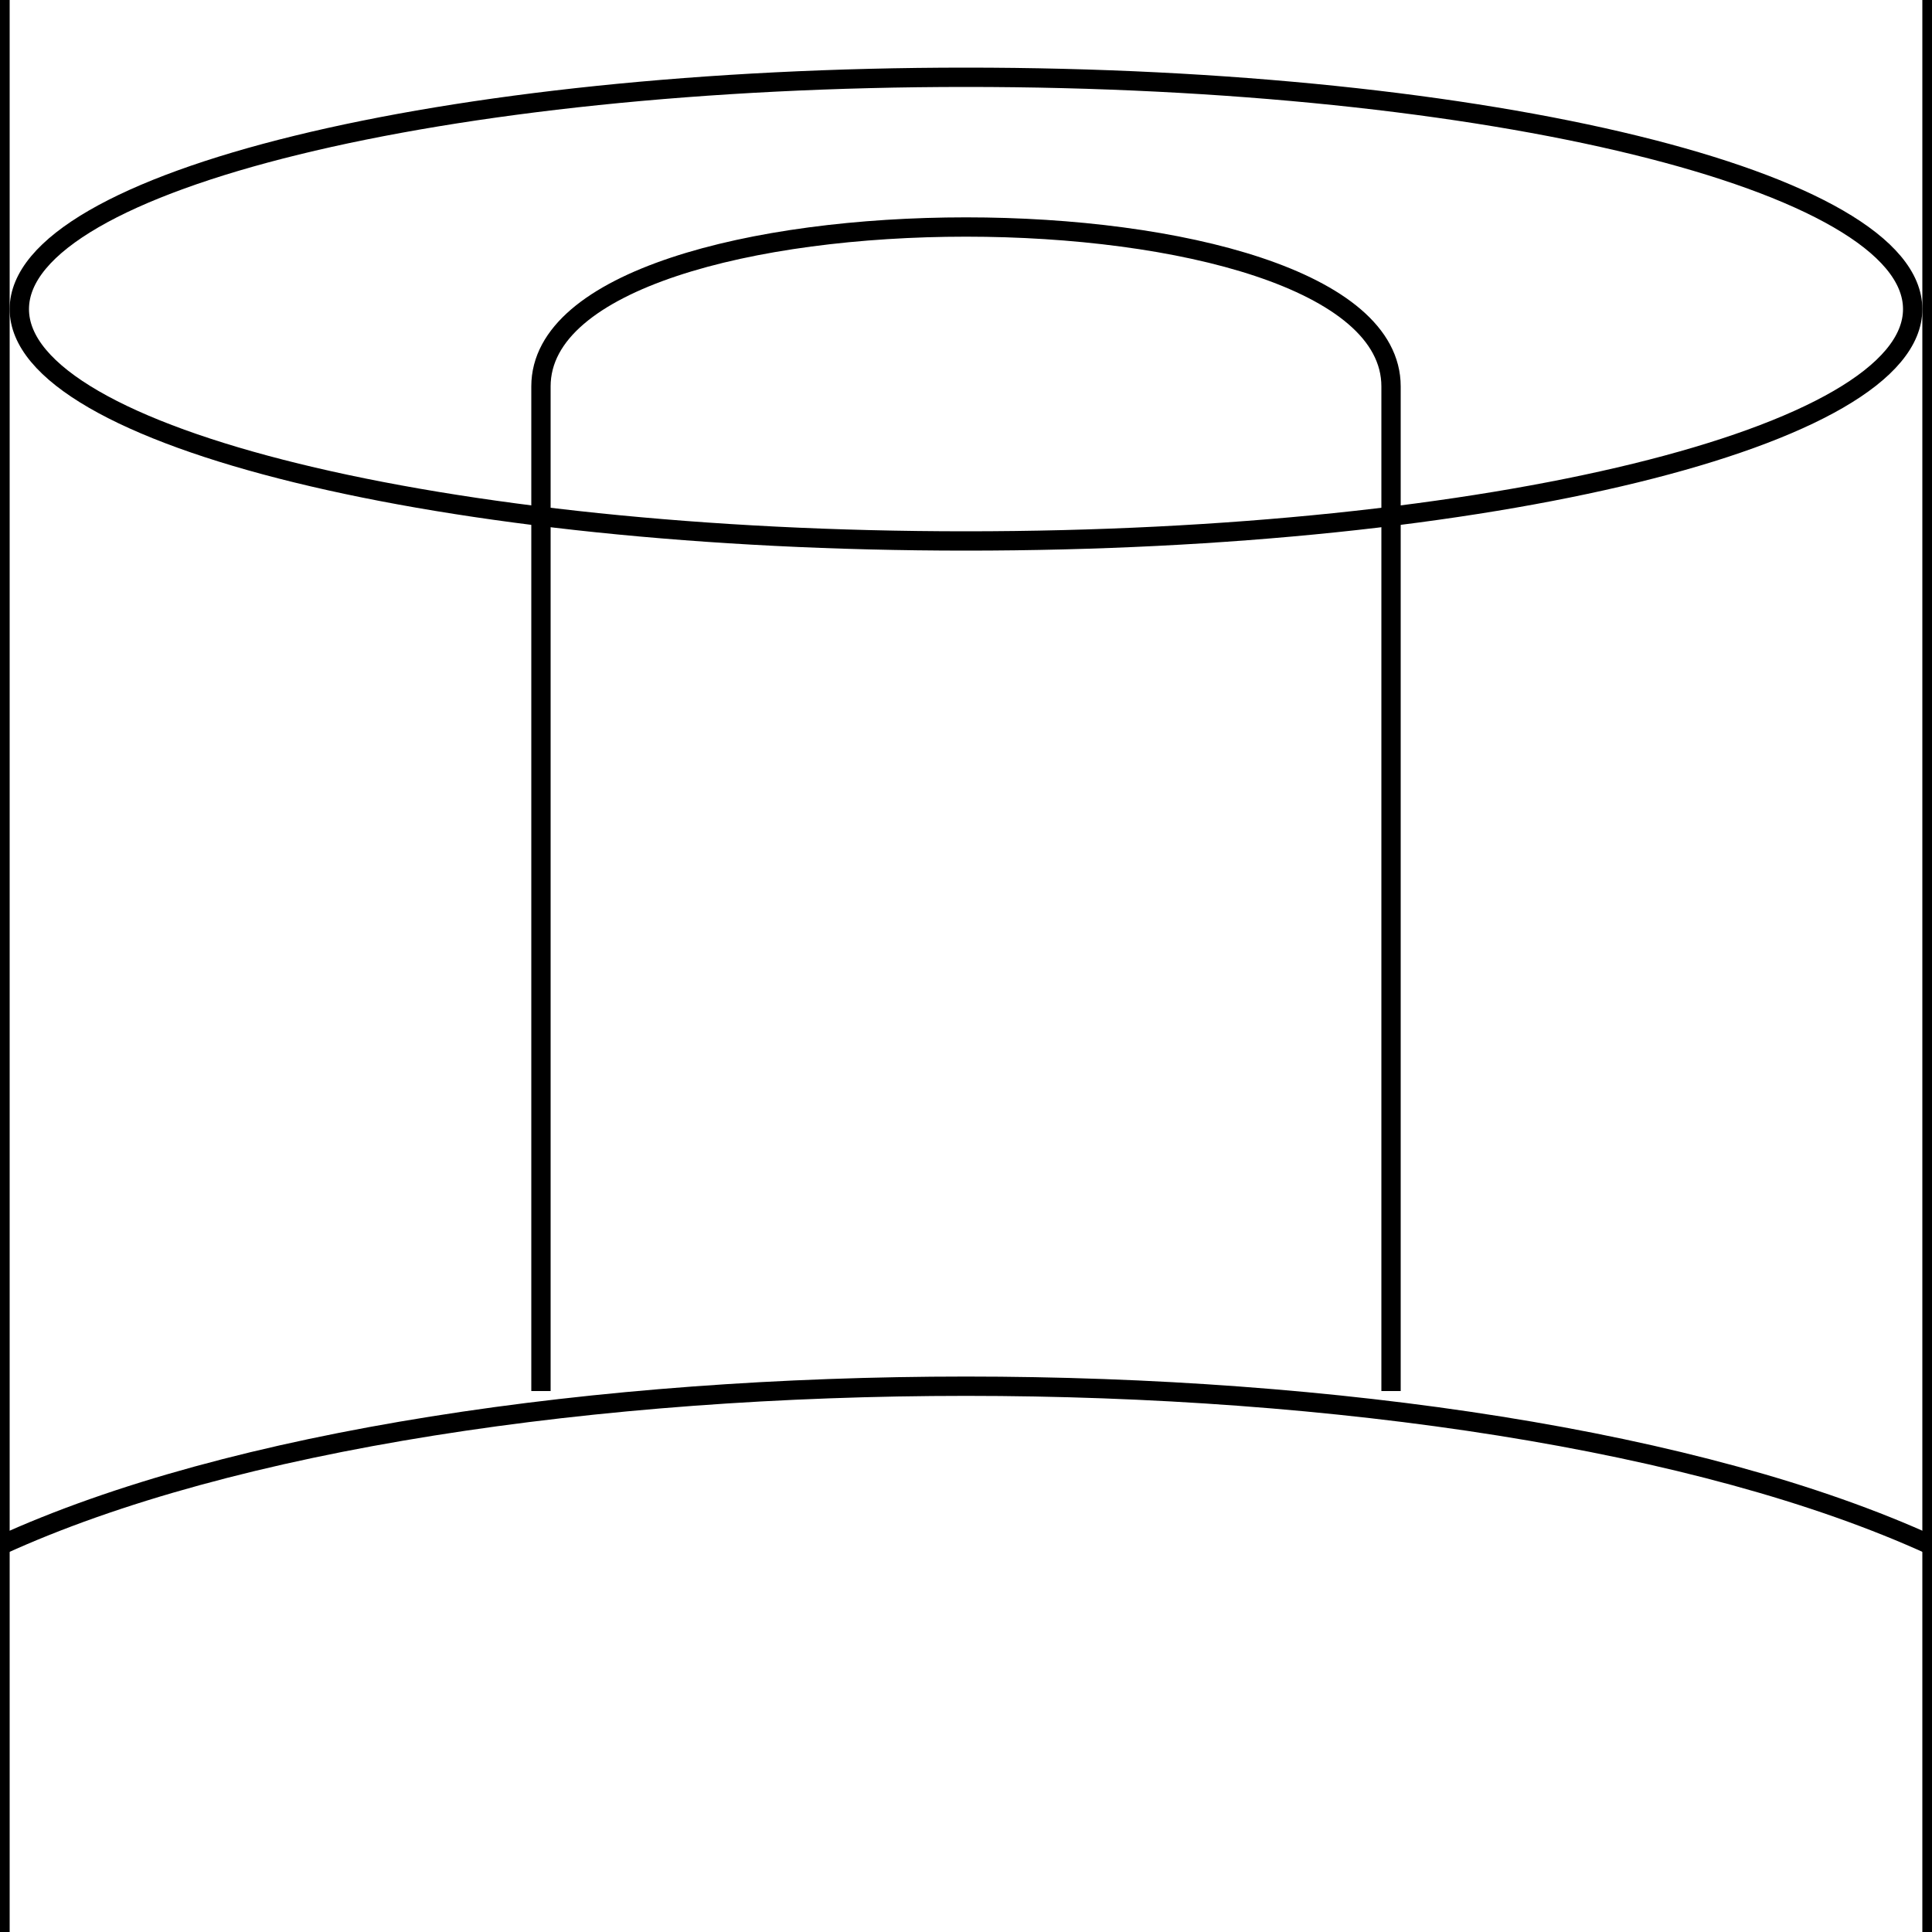
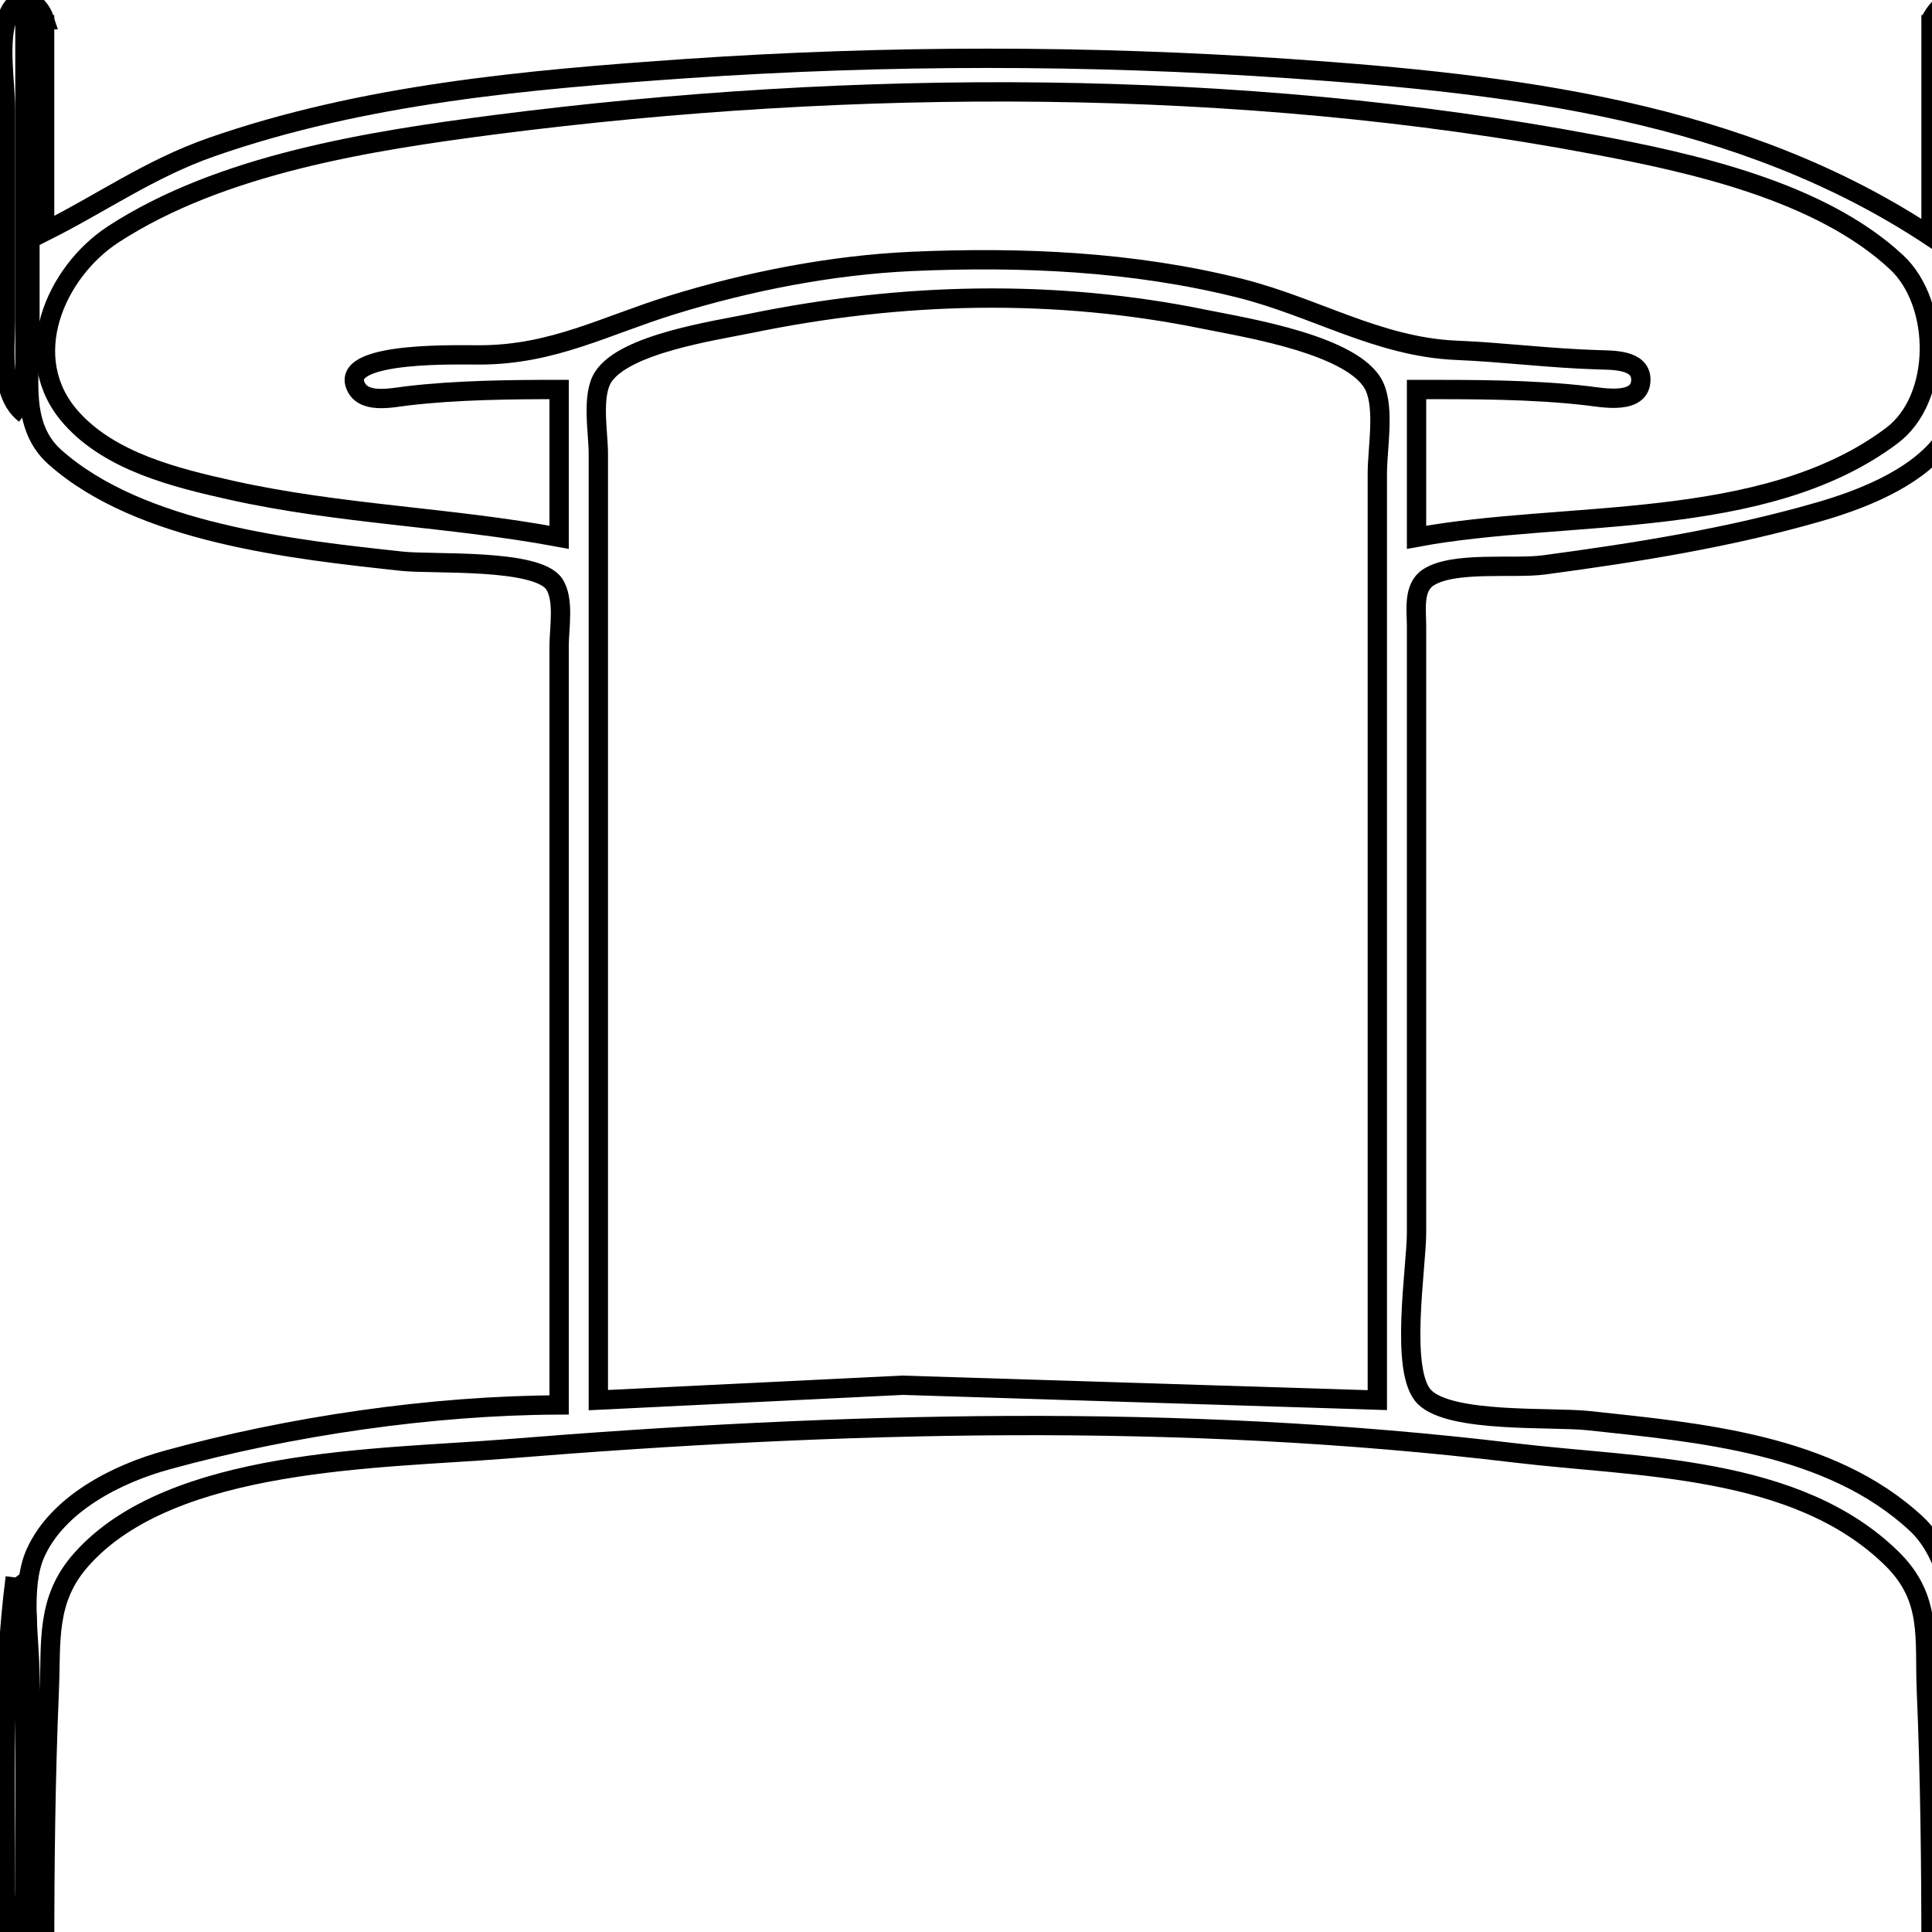
<svg xmlns="http://www.w3.org/2000/svg" viewBox="0 0 100 100" width="100" height="100">
-   <path d="M0,0 V100 M100,0 V100" fill="none" stroke="#000" stroke-width="1" />
-   <ellipse cx="50" cy="16" rx="49" ry="12" fill="none" stroke="#000" stroke-width="1" />
-   <path d="M28,20 C28,9 72,9 72,20" fill="none" stroke="#000" stroke-width="1" />
-   <path d="M28,20 V72 M72,20 V72" fill="none" stroke="#000" stroke-width="1" />
-   <path d="M0,80 C24,69 76,69 100,80" fill="none" stroke="#000" stroke-width="1" />
+   <path d="M1.29 21.43L1.29 1.02L2.31 1.02C1.99 0.02 0.94 -0.47 0.43 0.78C-0.11 2.1 0.28 4.2 0.28 5.61L0.28 16.59C0.28 18.09 -0.03 20.42 1.29 21.43" fill="none" stroke="#000" stroke-width="1" />
+   <path d="M0.79 81.65C0.1 86.99 0.28 92.34 0.28 97.73C0.28 98.89 0.51 104.46 2.56 101.3L1.29 101.3L1.29 87.27C1.29 85.63 1.8 83 0.79 81.65" fill="none" stroke="#000" stroke-width="1" />
+   <path d="M28.94 27.81L28.94 20.16C26.38 20.16 23.61 20.19 21.08 20.49C20.28 20.58 18.71 20.96 18.37 19.87C17.84 18.16 23.88 18.38 24.88 18.37C28.63 18.35 31.29 16.87 34.77 15.79C38.75 14.56 43.03 13.72 47.2 13.53C52.89 13.28 58.65 13.53 64.19 14.92C68.08 15.9 71.34 17.95 75.35 18.13C77.8 18.23 80.25 18.55 82.7 18.62C83.41 18.65 84.93 18.58 84.93 19.65C84.93 20.97 82.95 20.58 82.2 20.49C79.32 20.15 76.21 20.16 73.32 20.16L73.32 27.81C81 26.38 91.29 27.53 97.92 22.55C100.48 20.63 100.46 15.71 98.16 13.57C94.21 9.89 87.59 8.43 82.45 7.47C64.06 4.01 44.16 4.07 25.64 6.45C19.15 7.29 11.45 8.49 5.86 12.13C2.86 14.09 0.91 18.54 3.7 21.64C5.73 23.91 9.1 24.73 11.95 25.37C17.59 26.63 23.31 26.76 28.94 27.81z" fill="none" stroke="#000" stroke-width="1" />
+   <path d="M1.55 1.28L1.55 17.35C1.55 19.53 1.04 22.05 2.83 23.65C7.24 27.59 15.17 28.44 20.82 29.05C22.4 29.22 27.78 28.9 28.68 30.22C29.22 31.01 28.94 32.52 28.94 33.43L28.94 41.59L28.94 72.72C22.37 72.74 14.98 73.82 8.65 75.57C6.09 76.27 3 77.81 1.84 80.38C1.05 82.12 1.55 84.87 1.55 86.76L1.55 101.05L2.31 101.05C2.31 96.52 2.36 92.03 2.55 87.52C2.66 84.95 2.36 82.79 4.22 80.71C8.89 75.46 19.63 75.52 26.15 75C43.53 73.59 61.03 73.11 78.39 75.2C84.8 75.97 92.97 75.82 97.91 80.66C100.03 82.73 99.59 84.81 99.71 87.52C99.9 92.03 99.95 96.52 99.95 101.05C101.64 100.48 100.96 97.18 100.96 95.69C100.96 91.12 102.7 82.14 99.19 78.87C94.73 74.72 87.96 74.15 82.2 73.53C80.31 73.33 75.08 73.67 73.73 72.31C72.42 71 73.32 65.6 73.32 63.79L73.32 39.3L73.32 32.41C73.32 31.6 73.13 30.42 73.91 29.9C75.21 29.03 78.34 29.45 79.91 29.24C84.69 28.6 89.47 27.84 94.12 26.5C96.28 25.88 99.03 24.82 100.48 22.99C101.53 21.67 100.96 18.71 100.96 17.1L100.96 1.28L99.95 1.28L99.95 12.25C90.09 5.71 78.28 4.35 66.73 3.55C56.36 2.84 45.9 2.84 35.53 3.55C27.29 4.12 18.8 4.87 10.93 7.62C7.76 8.73 5.25 10.52 2.31 11.99L2.31 1.28L1.55 1.28z" fill="none" stroke="#000" stroke-width="1" />
+   <path d="M30.97 72.47L46.69 71.7L71.29 72.47L71.29 34.96L71.29 24.5C71.29 23.23 71.68 21.17 71.14 20C70.14 17.86 64.49 16.96 62.41 16.54C54.58 14.93 46.64 15.13 38.83 16.74C36.96 17.12 32.34 17.8 31.23 19.5C30.6 20.45 30.97 22.38 30.97 23.48L30.97 33.68L30.97 72.47z" fill="none" stroke="#000" stroke-width="1" />
+   <path d="M99.95 1.02L101.22 1.02L101.22 21.94C101.91 20.78 101.66 19.42 101.83 18.12C102.35 14.13 101.98 9.89 101.98 5.87C101.98 4.39 102.45 1.93 101.83 0.57C101.28 -0.61 100.31 0.31 99.95 1.02" fill="none" stroke="#000" stroke-width="1" />
+   <path d="M101.22 81.4L101.22 101.3L99.95 101.3C100.37 102.02 101.34 102.61 101.83 101.52C102.41 100.19 101.98 97.89 101.98 96.45C101.98 92.68 102.32 88.71 101.83 84.97C101.67 83.75 101.87 82.49 101.22 81.4" fill="none" stroke="#000" stroke-width="1" />
</svg>
